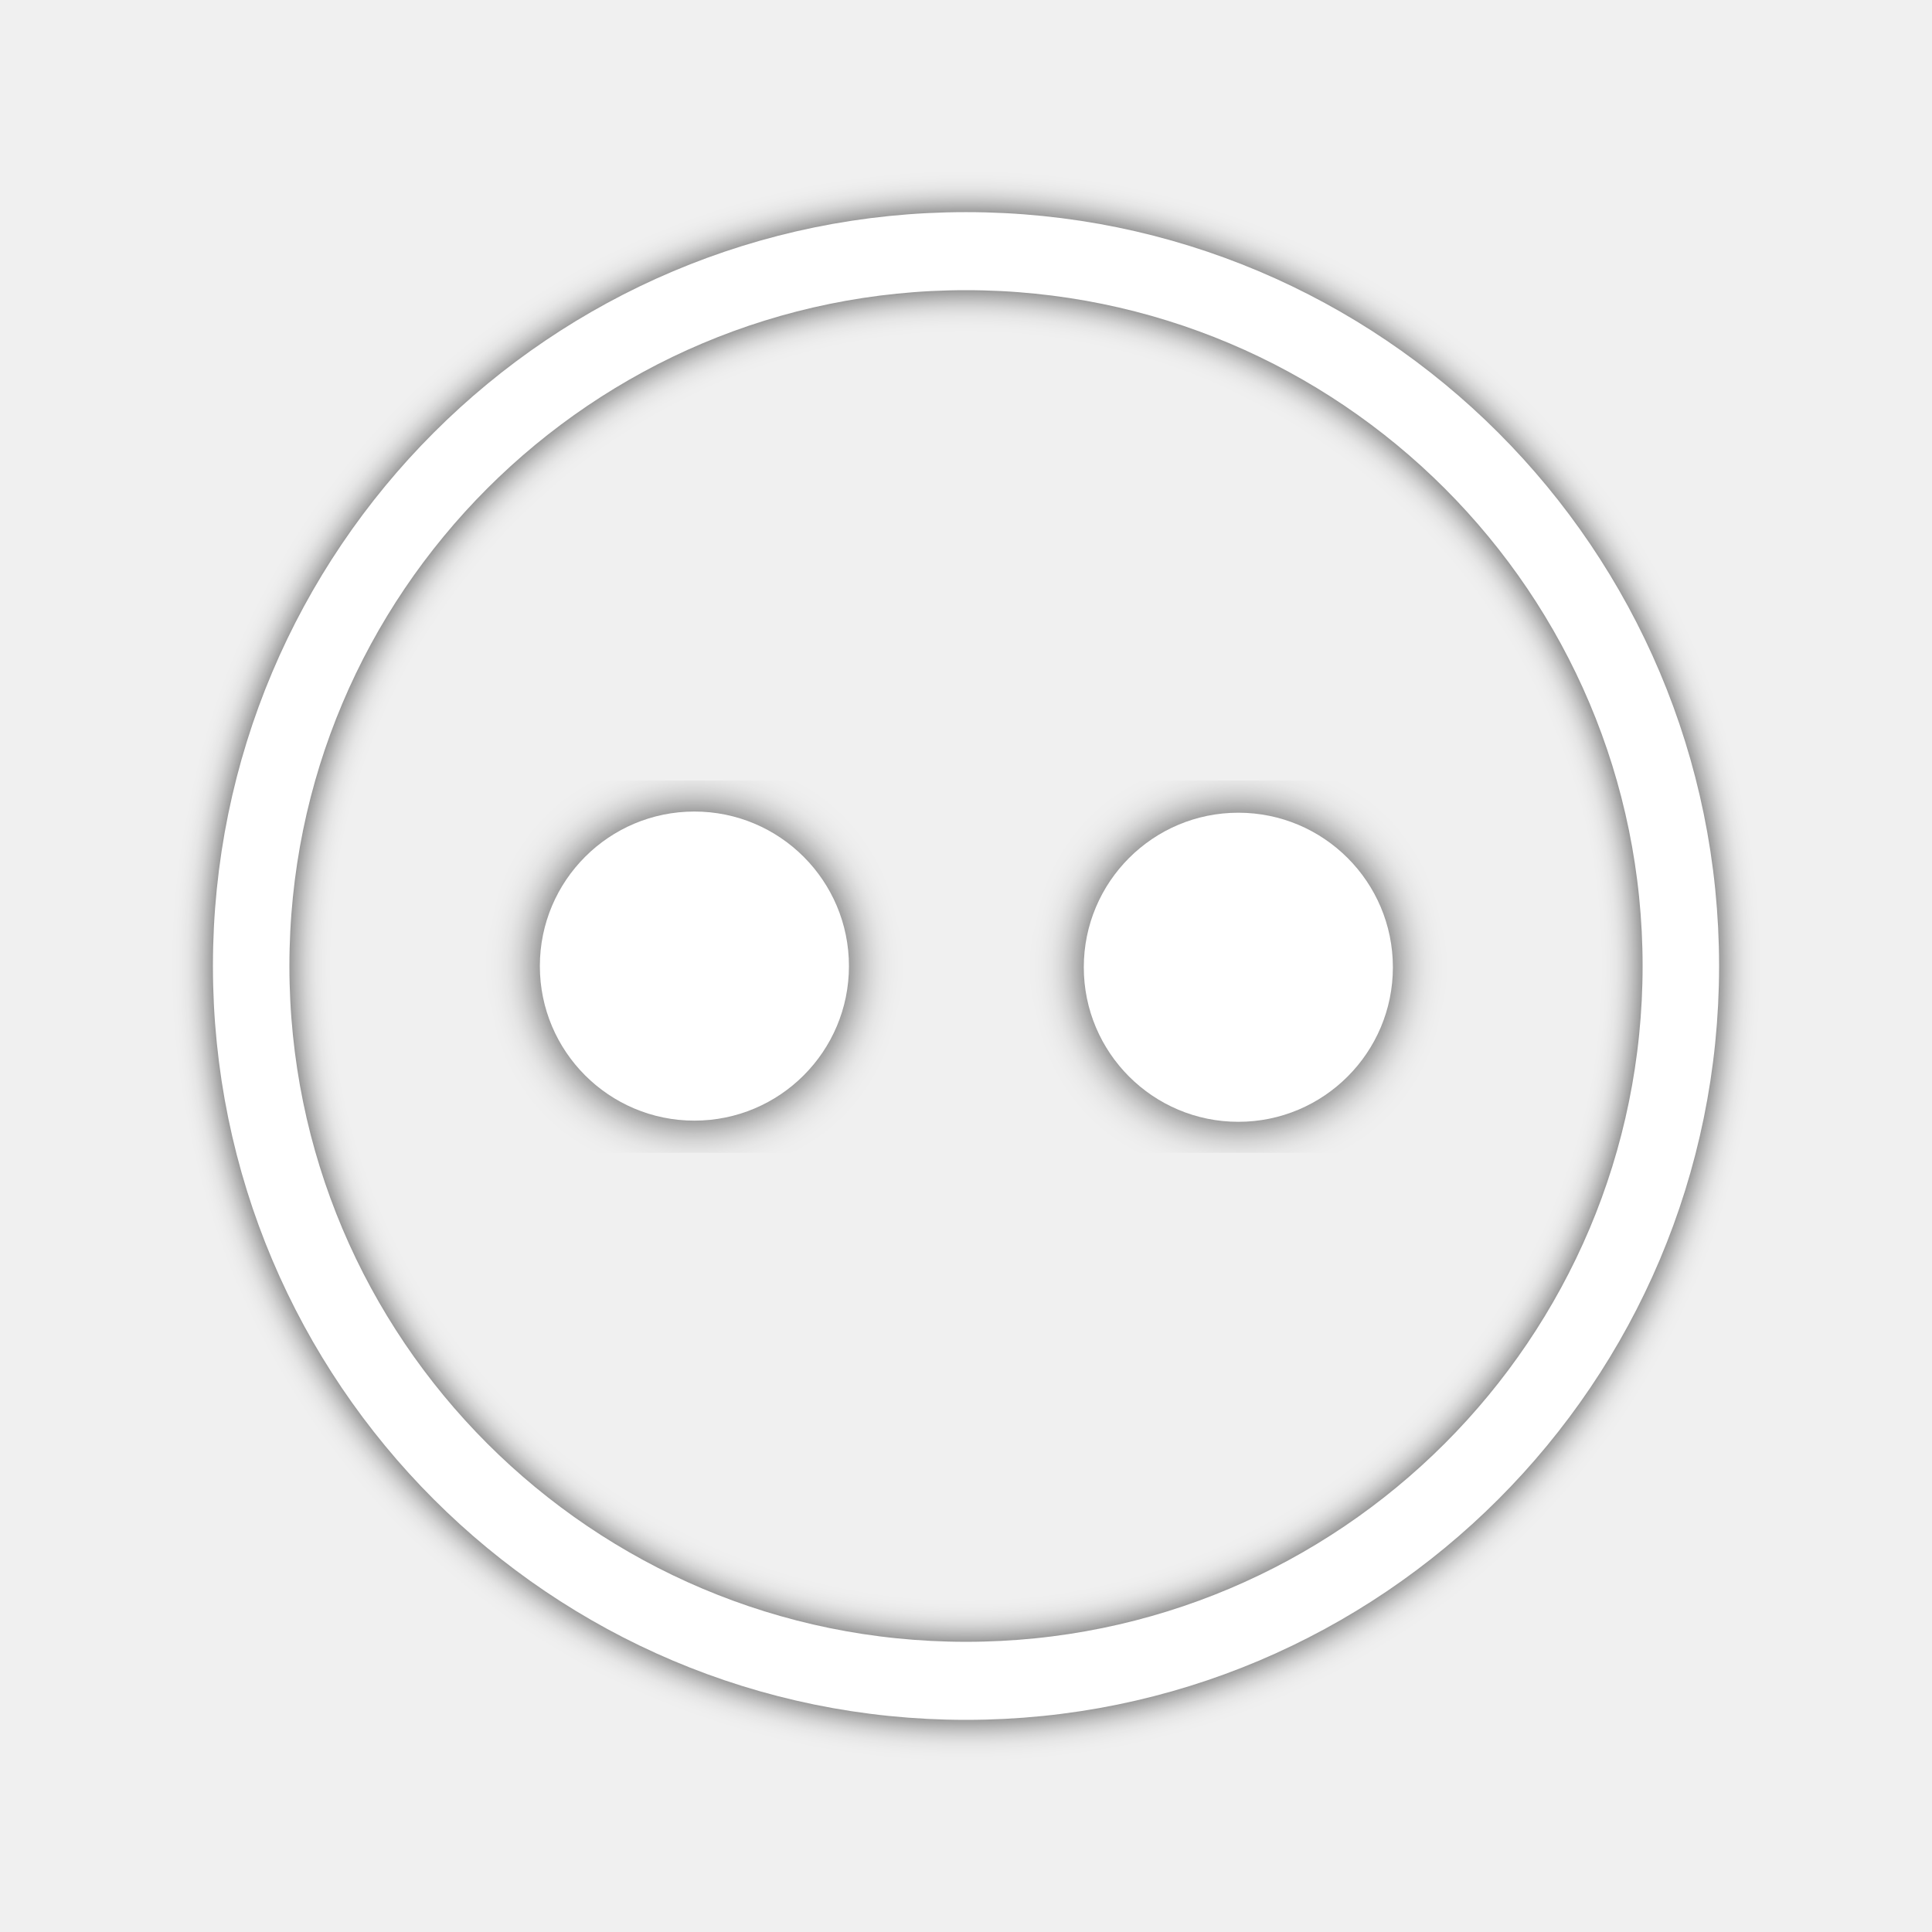
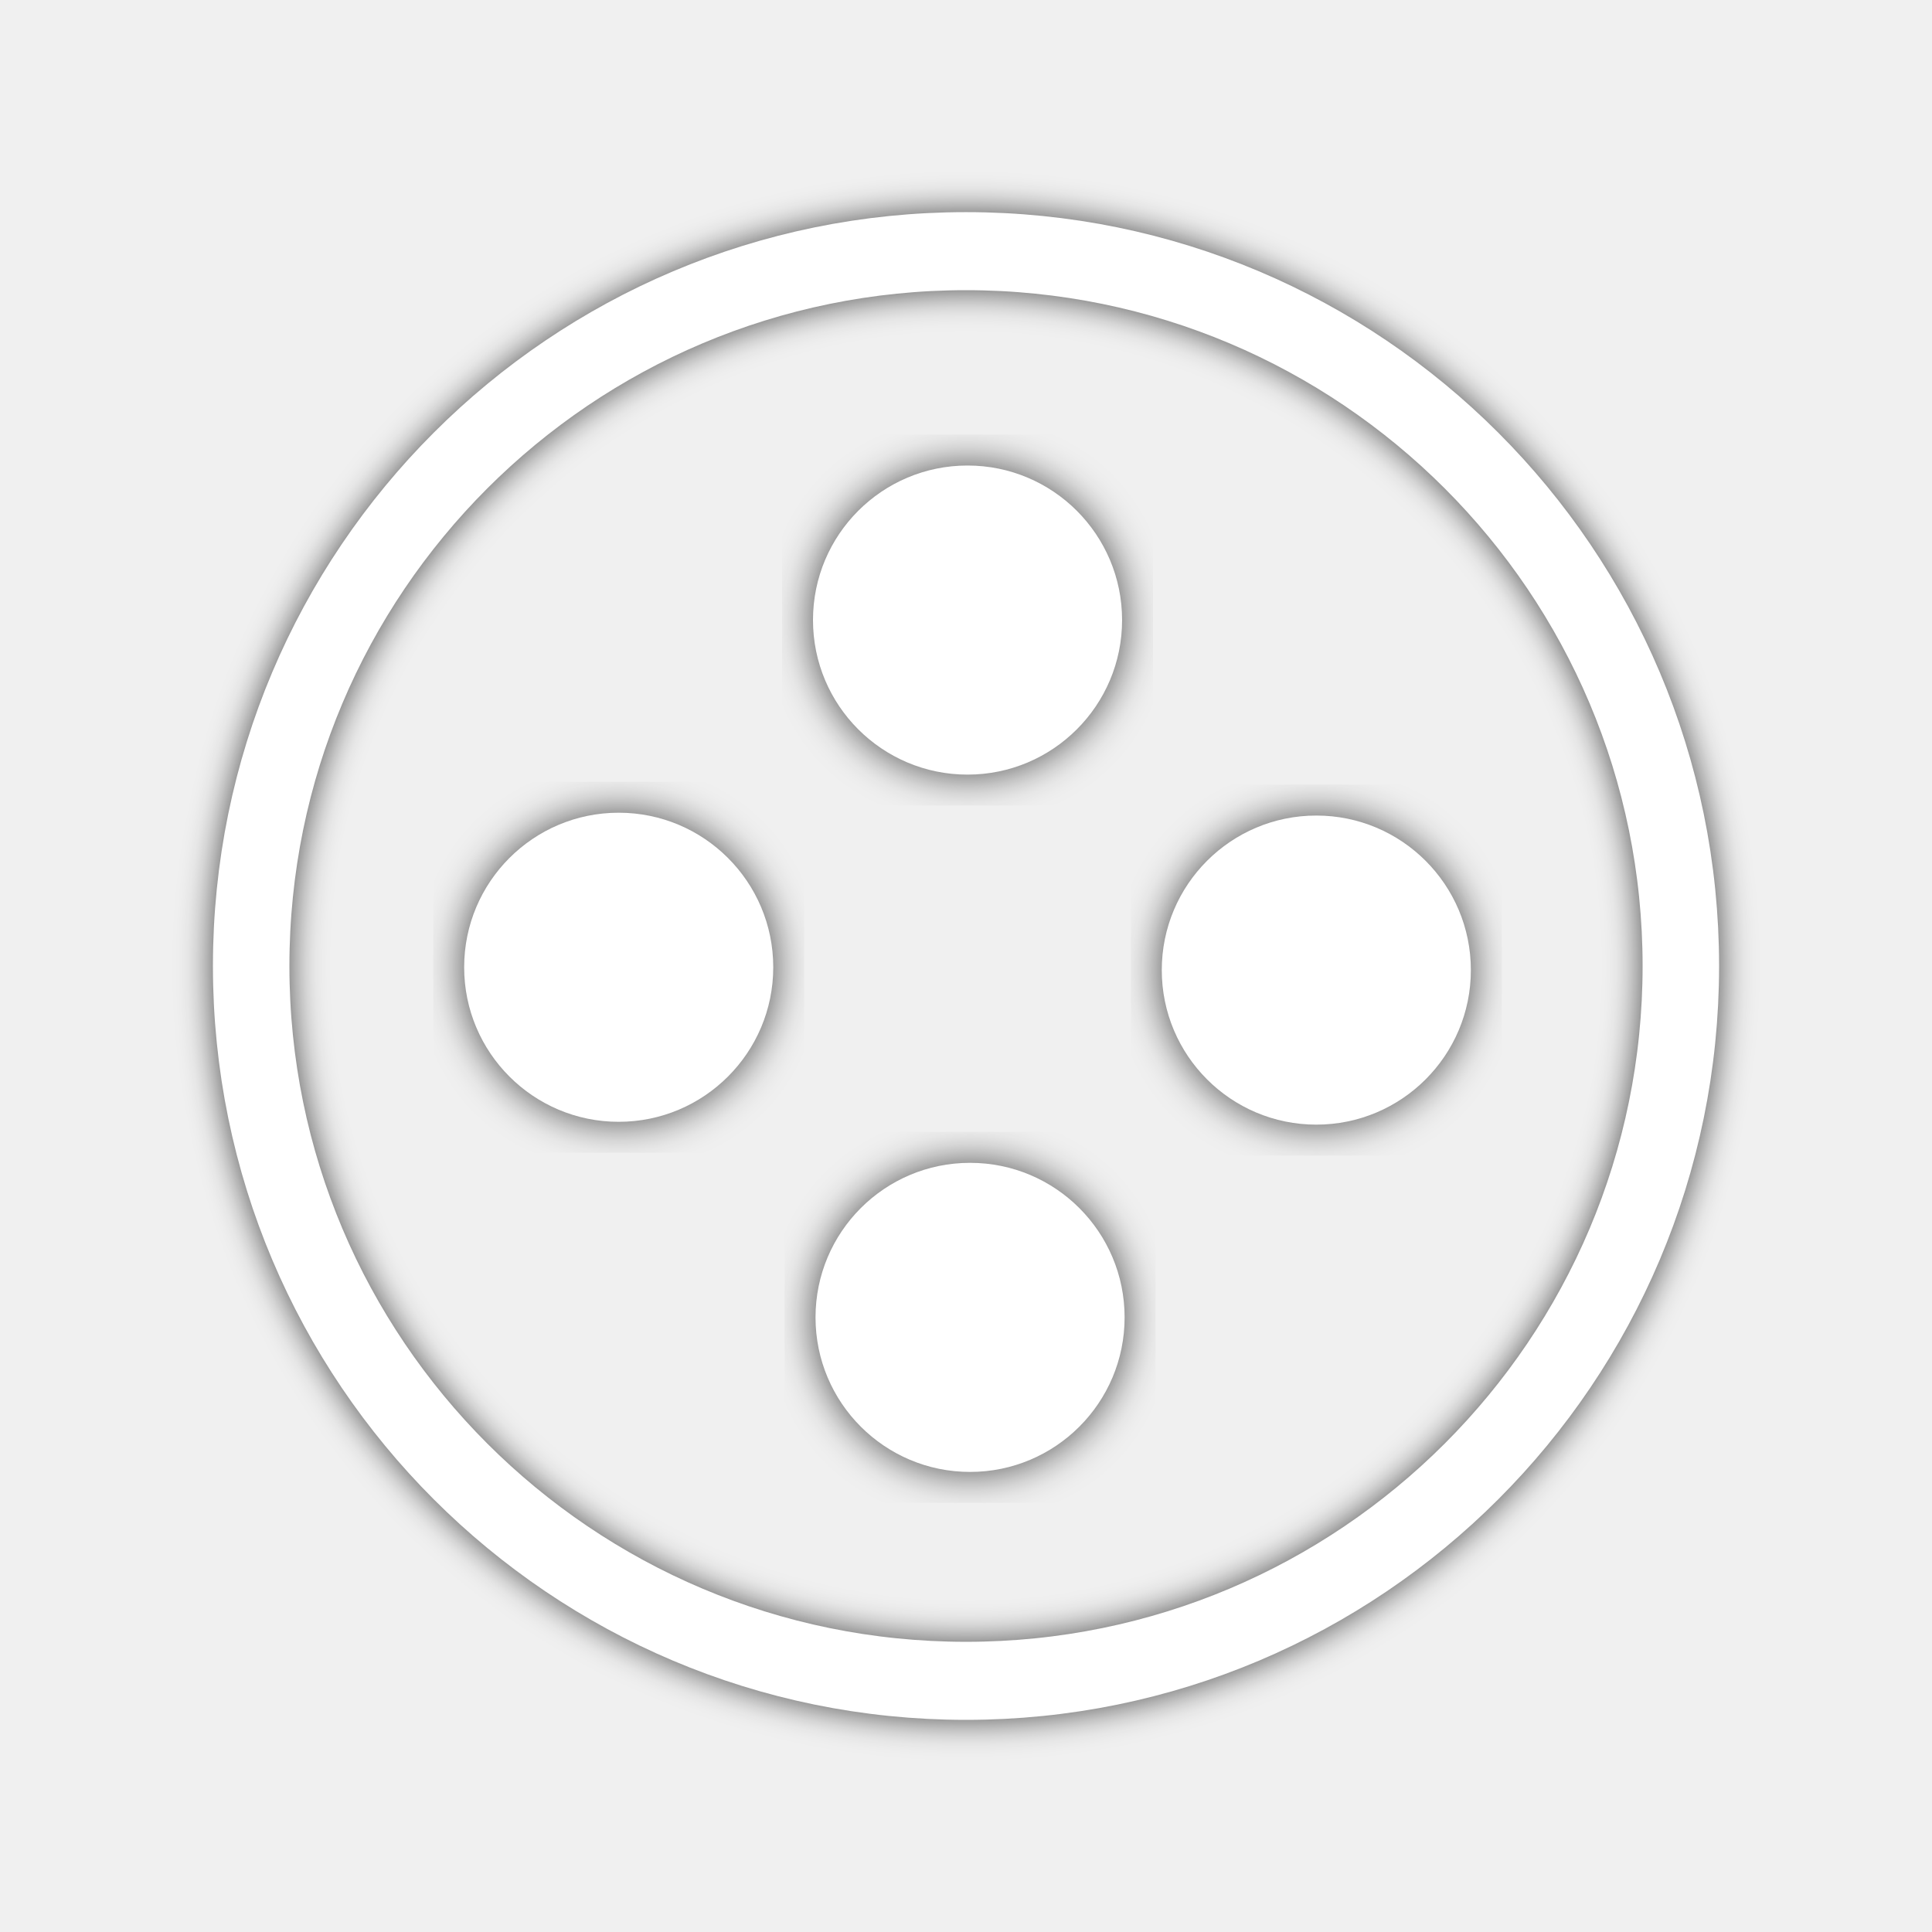
<svg xmlns="http://www.w3.org/2000/svg" width="50" height="50" id="svg8287" version="1.1">
  <defs id="defs8289">
    <filter id="filter9244" style="color-interpolation-filters:sRGB;">
      <feFlood id="feFlood9246" flood-opacity="0.7" flood-color="rgb(0,0,0)" result="flood" />
      <feComposite id="feComposite9248" in2="SourceGraphic" in="flood" operator="in" result="composite1" />
      <feGaussianBlur id="feGaussianBlur9250" in="composite" stdDeviation="0.8" result="blur" />
      <feOffset id="feOffset9252" dx="0" dy="-2.41474e-15" result="offset" />
      <feComposite id="feComposite9254" in2="offset" in="SourceGraphic" operator="over" result="composite2" />
    </filter>
    <filter id="filter9328" style="color-interpolation-filters:sRGB;">
      <feFlood id="feFlood9330" flood-opacity="0.7" flood-color="rgb(0,0,0)" result="flood" />
      <feComposite id="feComposite9332" in2="SourceGraphic" in="flood" operator="in" result="composite1" />
      <feGaussianBlur id="feGaussianBlur9334" in="composite" stdDeviation="1.8" result="blur" />
      <feOffset id="feOffset9336" dx="0" dy="-2.41474e-15" result="offset" />
      <feComposite id="feComposite9338" in2="offset" in="SourceGraphic" operator="over" result="composite2" />
    </filter>
    <filter id="filter9388" style="color-interpolation-filters:sRGB;">
      <feFlood id="feFlood9390" flood-opacity="0.7" flood-color="rgb(0,0,0)" result="flood" />
      <feComposite id="feComposite9392" in2="SourceGraphic" in="flood" operator="in" result="composite1" />
      <feGaussianBlur id="feGaussianBlur9394" in="composite" stdDeviation="0.4" result="blur" />
      <feOffset id="feOffset9396" dx="0" dy="-2.41474e-15" result="offset" />
      <feComposite id="feComposite9398" in2="offset" in="SourceGraphic" operator="over" result="composite2" />
    </filter>
    <filter id="filter9537" style="color-interpolation-filters:sRGB;">
      <feFlood id="feFlood9539" flood-opacity="0.7" flood-color="rgb(0,0,0)" result="flood" />
      <feComposite id="feComposite9541" in2="SourceGraphic" in="flood" operator="in" result="composite1" />
      <feGaussianBlur id="feGaussianBlur9543" in="composite" stdDeviation="2.4" result="blur" />
      <feOffset id="feOffset9545" dx="0" dy="-2.41474e-15" result="offset" />
      <feComposite id="feComposite9547" in2="offset" in="SourceGraphic" operator="over" result="composite2" />
    </filter>
    <filter id="filter9621" style="color-interpolation-filters:sRGB;">
      <feFlood id="feFlood9623" flood-opacity="0.7" flood-color="rgb(0,0,0)" result="flood" />
      <feComposite id="feComposite9625" in2="SourceGraphic" in="flood" operator="in" result="composite1" />
      <feGaussianBlur id="feGaussianBlur9627" in="composite" stdDeviation="0.5" result="blur" />
      <feOffset id="feOffset9629" dx="0" dy="-2.41474e-15" result="offset" />
      <feComposite id="feComposite9631" in2="offset" in="SourceGraphic" operator="over" result="composite2" />
    </filter>
    <filter color-interpolation-filters="sRGB" id="filter9268-1">
      <feFlood id="feFlood9270-5" flood-opacity="0.7" flood-color="rgb(0,0,0)" result="flood" />
      <feComposite id="feComposite9272-4" in2="SourceGraphic" in="flood" operator="in" result="composite1" />
      <feGaussianBlur id="feGaussianBlur9274-2" stdDeviation="1.4" result="blur" />
      <feOffset id="feOffset9276-8" dx="0" dy="-2.41474e-15" result="offset" />
      <feComposite id="feComposite9278-7" in2="offset" in="SourceGraphic" operator="over" result="composite2" />
    </filter>
    <filter id="filter9837" style="color-interpolation-filters:sRGB;">
      <feFlood id="feFlood9839" flood-opacity="0.7" flood-color="rgb(0,0,0)" result="flood" />
      <feComposite id="feComposite9841" in2="SourceGraphic" in="flood" operator="in" result="composite1" />
      <feGaussianBlur id="feGaussianBlur9843" in="composite" stdDeviation="1.3" result="blur" />
      <feOffset id="feOffset9845" dx="0" dy="-2.41474e-15" result="offset" />
      <feComposite id="feComposite9847" in2="offset" in="SourceGraphic" operator="over" result="composite2" />
    </filter>
    <filter id="filter9897" style="color-interpolation-filters:sRGB;">
      <feFlood id="feFlood9899" flood-opacity="0.7" flood-color="rgb(0,0,0)" result="flood" />
      <feComposite id="feComposite9901" in2="SourceGraphic" in="flood" operator="in" result="composite1" />
      <feGaussianBlur id="feGaussianBlur9903" in="composite" stdDeviation="0.5" result="blur" />
      <feOffset id="feOffset9905" dx="0" dy="-2.41474e-15" result="offset" />
      <feComposite id="feComposite9907" in2="offset" in="SourceGraphic" operator="over" result="composite2" />
    </filter>
    <filter id="filter3965" style="color-interpolation-filters:sRGB;">
      <feFlood id="feFlood3967" flood-opacity="0.7" flood-color="rgb(0,0,0)" result="flood" />
      <feComposite id="feComposite3969" in2="SourceGraphic" in="flood" operator="in" result="composite1" />
      <feGaussianBlur id="feGaussianBlur3971" in="composite" stdDeviation="0.6" result="blur" />
      <feOffset id="feOffset3973" dx="0" dy="-2.41474e-15" result="offset" />
      <feComposite id="feComposite3975" in2="offset" in="SourceGraphic" operator="over" result="composite2" />
    </filter>
    <filter color-interpolation-filters="sRGB" id="filter3965-8">
      <feFlood id="feFlood3967-7" flood-opacity="0.7" flood-color="rgb(0,0,0)" result="flood" />
      <feComposite id="feComposite3969-5" in2="SourceGraphic" in="flood" operator="in" result="composite1" />
      <feGaussianBlur id="feGaussianBlur3971-4" stdDeviation="0.6" result="blur" />
      <feOffset id="feOffset3973-8" dx="0" dy="-2.41474e-15" result="offset" />
      <feComposite id="feComposite3975-6" in2="offset" in="SourceGraphic" operator="over" result="composite2" />
    </filter>
    <filter color-interpolation-filters="sRGB" id="filter8456">
      <feFlood id="feFlood8458" flood-opacity="0.7" flood-color="rgb(0,0,0)" result="flood" />
      <feComposite id="feComposite8460" in2="SourceGraphic" in="flood" operator="in" result="composite1" />
      <feGaussianBlur id="feGaussianBlur8462" stdDeviation="1.2" result="blur" />
      <feOffset id="feOffset8464" dx="0" dy="-2.41474e-15" result="offset" />
      <feComposite id="feComposite8466" in2="offset" in="SourceGraphic" operator="over" result="composite2" />
    </filter>
    <filter color-interpolation-filters="sRGB" id="filter8504">
      <feFlood id="feFlood8506" flood-opacity="0.7" flood-color="rgb(0,0,0)" result="flood" />
      <feComposite id="feComposite8508" in2="SourceGraphic" in="flood" operator="in" result="composite1" />
      <feGaussianBlur id="feGaussianBlur8510" stdDeviation="1.2" result="blur" />
      <feOffset id="feOffset8512" dx="0" dy="-2.41474e-15" result="offset" />
      <feComposite id="feComposite8514" in2="offset" in="SourceGraphic" operator="over" result="composite2" />
    </filter>
    <filter id="filter3867" style="color-interpolation-filters:sRGB;">
      <feFlood id="feFlood3869" flood-opacity="0.7" flood-color="rgb(0,0,0)" result="flood" />
      <feComposite id="feComposite3871" in2="SourceGraphic" in="flood" operator="in" result="composite1" />
      <feGaussianBlur id="feGaussianBlur3873" in="composite" stdDeviation="0.8" result="blur" />
      <feOffset id="feOffset3875" dx="0" dy="-2.41474e-15" result="offset" />
      <feComposite id="feComposite3877" in2="offset" in="SourceGraphic" operator="over" result="composite2" />
    </filter>
    <filter id="filter4334" style="color-interpolation-filters:sRGB;">
      <feFlood id="feFlood4336" flood-opacity="0.7" flood-color="rgb(0,0,0)" result="flood" />
      <feComposite id="feComposite4338" in2="SourceGraphic" in="flood" operator="in" result="composite1" />
      <feGaussianBlur id="feGaussianBlur4340" in="composite" stdDeviation="0.8" result="blur" />
      <feOffset id="feOffset4342" dx="0" dy="-2.41474e-15" result="offset" />
      <feComposite id="feComposite4344" in2="offset" in="SourceGraphic" operator="over" result="composite2" />
    </filter>
    <filter id="filter4346" style="color-interpolation-filters:sRGB;">
      <feFlood id="feFlood4348" flood-opacity="0.7" flood-color="rgb(0,0,0)" result="flood" />
      <feComposite id="feComposite4350" in2="SourceGraphic" in="flood" operator="in" result="composite1" />
      <feGaussianBlur id="feGaussianBlur4352" in="composite" stdDeviation="0.8" result="blur" />
      <feOffset id="feOffset4354" dx="0" dy="-2.41474e-15" result="offset" />
      <feComposite id="feComposite4356" in2="offset" in="SourceGraphic" operator="over" result="composite2" />
    </filter>
    <filter id="filter4358" style="color-interpolation-filters:sRGB;">
      <feFlood id="feFlood4360" flood-opacity="0.7" flood-color="rgb(0,0,0)" result="flood" />
      <feComposite id="feComposite4362" in2="SourceGraphic" in="flood" operator="in" result="composite1" />
      <feGaussianBlur id="feGaussianBlur4364" in="composite" stdDeviation="0.8" result="blur" />
      <feOffset id="feOffset4366" dx="0" dy="-2.41474e-15" result="offset" />
      <feComposite id="feComposite4368" in2="offset" in="SourceGraphic" operator="over" result="composite2" />
    </filter>
    <filter id="filter4370" style="color-interpolation-filters:sRGB;">
      <feFlood id="feFlood4372" flood-opacity="0.7" flood-color="rgb(0,0,0)" result="flood" />
      <feComposite id="feComposite4374" in2="SourceGraphic" in="flood" operator="in" result="composite1" />
      <feGaussianBlur id="feGaussianBlur4376" in="composite" stdDeviation="0.8" result="blur" />
      <feOffset id="feOffset4378" dx="0" dy="-2.41474e-15" result="offset" />
      <feComposite id="feComposite4380" in2="offset" in="SourceGraphic" operator="over" result="composite2" />
    </filter>
    <filter id="filter4382" style="color-interpolation-filters:sRGB;">
      <feFlood id="feFlood4384" flood-opacity="0.7" flood-color="rgb(0,0,0)" result="flood" />
      <feComposite id="feComposite4386" in2="SourceGraphic" in="flood" operator="in" result="composite1" />
      <feGaussianBlur id="feGaussianBlur4388" in="composite" stdDeviation="0.8" result="blur" />
      <feOffset id="feOffset4390" dx="0" dy="-2.41474e-15" result="offset" />
      <feComposite id="feComposite4392" in2="offset" in="SourceGraphic" operator="over" result="composite2" />
    </filter>
    <filter id="filter4394" style="color-interpolation-filters:sRGB;">
      <feFlood id="feFlood4396" flood-opacity="0.7" flood-color="rgb(0,0,0)" result="flood" />
      <feComposite id="feComposite4398" in2="SourceGraphic" in="flood" operator="in" result="composite1" />
      <feGaussianBlur id="feGaussianBlur4400" in="composite" stdDeviation="0.8" result="blur" />
      <feOffset id="feOffset4402" dx="0" dy="-2.41474e-15" result="offset" />
      <feComposite id="feComposite4404" in2="offset" in="SourceGraphic" operator="over" result="composite2" />
    </filter>
    <filter id="filter4406" style="color-interpolation-filters:sRGB;">
      <feFlood id="feFlood4408" flood-opacity="0.7" flood-color="rgb(0,0,0)" result="flood" />
      <feComposite id="feComposite4410" in2="SourceGraphic" in="flood" operator="in" result="composite1" />
      <feGaussianBlur id="feGaussianBlur4412" in="composite" stdDeviation="0.8" result="blur" />
      <feOffset id="feOffset4414" dx="0" dy="-2.41474e-15" result="offset" />
      <feComposite id="feComposite4416" in2="offset" in="SourceGraphic" operator="over" result="composite2" />
    </filter>
    <filter id="filter4418" style="color-interpolation-filters:sRGB;">
      <feFlood id="feFlood4420" flood-opacity="0.7" flood-color="rgb(0,0,0)" result="flood" />
      <feComposite id="feComposite4422" in2="SourceGraphic" in="flood" operator="in" result="composite1" />
      <feGaussianBlur id="feGaussianBlur4424" in="composite" stdDeviation="0.8" result="blur" />
      <feOffset id="feOffset4426" dx="0" dy="-2.41474e-15" result="offset" />
      <feComposite id="feComposite4428" in2="offset" in="SourceGraphic" operator="over" result="composite2" />
    </filter>
    <filter id="filter4430" style="color-interpolation-filters:sRGB;">
      <feFlood id="feFlood4432" flood-opacity="0.7" flood-color="rgb(0,0,0)" result="flood" />
      <feComposite id="feComposite4434" in2="SourceGraphic" in="flood" operator="in" result="composite1" />
      <feGaussianBlur id="feGaussianBlur4436" in="composite" stdDeviation="0.8" result="blur" />
      <feOffset id="feOffset4438" dx="0" dy="-2.41474e-15" result="offset" />
      <feComposite id="feComposite4440" in2="offset" in="SourceGraphic" operator="over" result="composite2" />
    </filter>
    <filter id="filter4442" style="color-interpolation-filters:sRGB;">
      <feFlood id="feFlood4444" flood-opacity="0.7" flood-color="rgb(0,0,0)" result="flood" />
      <feComposite id="feComposite4446" in2="SourceGraphic" in="flood" operator="in" result="composite1" />
      <feGaussianBlur id="feGaussianBlur4448" in="composite" stdDeviation="0.8" result="blur" />
      <feOffset id="feOffset4450" dx="0" dy="-2.41474e-15" result="offset" />
      <feComposite id="feComposite4452" in2="offset" in="SourceGraphic" operator="over" result="composite2" />
    </filter>
    <filter id="filter4454" style="color-interpolation-filters:sRGB;">
      <feFlood id="feFlood4456" flood-opacity="0.7" flood-color="rgb(0,0,0)" result="flood" />
      <feComposite id="feComposite4458" in2="SourceGraphic" in="flood" operator="in" result="composite1" />
      <feGaussianBlur id="feGaussianBlur4460" in="composite" stdDeviation="0.8" result="blur" />
      <feOffset id="feOffset4462" dx="0" dy="-2.41474e-15" result="offset" />
      <feComposite id="feComposite4464" in2="offset" in="SourceGraphic" operator="over" result="composite2" />
    </filter>
    <filter id="filter4466" style="color-interpolation-filters:sRGB;">
      <feFlood id="feFlood4468" flood-opacity="0.7" flood-color="rgb(0,0,0)" result="flood" />
      <feComposite id="feComposite4470" in2="SourceGraphic" in="flood" operator="in" result="composite1" />
      <feGaussianBlur id="feGaussianBlur4472" in="composite" stdDeviation="0.8" result="blur" />
      <feOffset id="feOffset4474" dx="0" dy="-2.41474e-15" result="offset" />
      <feComposite id="feComposite4476" in2="offset" in="SourceGraphic" operator="over" result="composite2" />
    </filter>
    <filter id="filter4506" style="color-interpolation-filters:sRGB;">
      <feFlood id="feFlood4508" flood-opacity="0.7" flood-color="rgb(0,0,0)" result="flood" />
      <feComposite id="feComposite4510" in2="SourceGraphic" in="flood" operator="in" result="composite1" />
      <feGaussianBlur id="feGaussianBlur4512" in="composite" stdDeviation="0.8" result="blur" />
      <feOffset id="feOffset4514" dx="0" dy="-2.41474e-15" result="offset" />
      <feComposite id="feComposite4516" in2="offset" in="SourceGraphic" operator="over" result="composite2" />
    </filter>
    <filter color-interpolation-filters="sRGB" id="filter3965-8-7">
      <feFlood id="feFlood3967-7-4" flood-opacity="0.7" flood-color="rgb(0,0,0)" result="flood" />
      <feComposite id="feComposite3969-5-0" in2="SourceGraphic" in="flood" operator="in" result="composite1" />
      <feGaussianBlur id="feGaussianBlur3971-4-0" stdDeviation="0.6" result="blur" />
      <feOffset id="feOffset3973-8-6" dx="0" dy="-2.41474e-15" result="offset" />
      <feComposite id="feComposite3975-6-8" in2="offset" in="SourceGraphic" operator="over" result="composite2" />
    </filter>
    <filter color-interpolation-filters="sRGB" id="filter3965-8-4">
      <feFlood id="feFlood3967-7-5" flood-opacity="0.7" flood-color="rgb(0,0,0)" result="flood" />
      <feComposite id="feComposite3969-5-7" in2="SourceGraphic" in="flood" operator="in" result="composite1" />
      <feGaussianBlur id="feGaussianBlur3971-4-1" stdDeviation="0.6" result="blur" />
      <feOffset id="feOffset3973-8-9" dx="0" dy="-2.41474e-15" result="offset" />
      <feComposite id="feComposite3975-6-4" in2="offset" in="SourceGraphic" operator="over" result="composite2" />
    </filter>
    <filter color-interpolation-filters="sRGB" id="filter3965-8-78">
      <feFlood id="feFlood3967-7-0" flood-opacity="0.7" flood-color="rgb(0,0,0)" result="flood" />
      <feComposite id="feComposite3969-5-9" in2="SourceGraphic" in="flood" operator="in" result="composite1" />
      <feGaussianBlur id="feGaussianBlur3971-4-9" stdDeviation="0.6" result="blur" />
      <feOffset id="feOffset3973-8-5" dx="0" dy="-2.41474e-15" result="offset" />
      <feComposite id="feComposite3975-6-0" in2="offset" in="SourceGraphic" operator="over" result="composite2" />
+     </filter>
+     <filter color-interpolation-filters="sRGB" id="filter3965-8-78-6">
+       <feFlood id="feFlood3967-7-0-6" flood-opacity="0.7" flood-color="rgb(0,0,0)" result="flood" />
+       <feComposite id="feComposite3969-5-9-7" in2="SourceGraphic" in="flood" operator="in" result="composite1" />
+       <feGaussianBlur id="feGaussianBlur3971-4-9-3" stdDeviation="0.6" result="blur" />
+       <feOffset id="feOffset3973-8-5-2" dx="0" dy="-2.41474e-15" result="offset" />
+       <feComposite id="feComposite3975-6-0-8" in2="offset" in="SourceGraphic" operator="over" result="composite2" />
+     </filter>
+     <filter color-interpolation-filters="sRGB" id="filter3228">
+       <feFlood id="feFlood3230" flood-opacity="0.7" flood-color="rgb(0,0,0)" result="flood" />
+       <feComposite id="feComposite3232" in2="SourceGraphic" in="flood" operator="in" result="composite1" />
+       <feGaussianBlur id="feGaussianBlur3234" stdDeviation="0.6" result="blur" />
+       <feOffset id="feOffset3236" dx="0" dy="-2.41474e-15" result="offset" />
+       <feComposite id="feComposite3238" in2="offset" in="SourceGraphic" operator="over" result="composite2" />
    </filter>
  </defs>
  <g id="layer1" transform="translate(0,-1002.362)">
    <g transform="matrix(0.3420702,0,0,0.3420702,44.08229,1011.385)" id="g3918-1-7-4-7" style="stroke:#ffffff;stroke-width:5.847;stroke-miterlimit:4;stroke-opacity:1;stroke-dasharray:none;filter:url(#filter9837)">
      <path transform="matrix(0.3785772,0,0,0.3863033,-99.05048,-20.98136)" d="m 257.143,175.219 c 0,77.32 -63.959,140 -142.857,140 -78.898,0 -142.857,-62.68 -142.857,-140 0,-77.32 63.959,-140 142.857,-140 78.898,0 142.857,62.68 142.857,140 z" id="path4099-7-3-2-3" style="fill:none;stroke:#ffffff;stroke-width:15.289;stroke-miterlimit:4;stroke-opacity:1;stroke-dasharray:none" />
    </g>
    <path style="fill:#ffffff;fill-opacity:1;stroke:none;filter:url(#filter9537)" id="path4949" d="m -410,562.362 c 0,27.614 -22.386,50 -50,50 -27.614,0 -50,-22.386 -50,-50 0,-27.614 22.386,-50 50,-50 27.614,0 50,22.386 50,50 z" transform="matrix(0.24,0,0,0.24,235.4,892.4008)" />
    <path style="fill:#ffffff;fill-opacity:1;stroke:none;filter:url(#filter9621)" d="m 109.707,1010.125 15.236,15.236 15.288,-15.288 2.071,2.071 -15.288,15.288 15.219,15.219 -2.02,2.02 -15.219,-15.219 -15.219,15.219 -2.071,-2.071 15.219,-15.219 -15.236,-15.236 2.02,-2.02" id="path3803-0" />
    <path style="fill:#ffffff;fill-opacity:1;stroke:none;filter:url(#filter9244)" d="m -106.8,1023.362 9,0 0,-9 8,0 0,9 9,0 0,8 -9,0 0,9 -8,0 0,-9 -9,0 0,-8" id="path3803" />
    <path style="fill:#ffffff;fill-opacity:1;stroke:#ffffff;stroke-width:0;stroke-miterlimit:4;stroke-opacity:1;stroke-dasharray:none;filter:url(#filter9897)" d="m 218.55,1019.362 1.95,2.462 -3.9,0 -0.9,3.692 -2.4,0 0.9,-3.692 -2.4,0 -1.8,7.385 2.4,0 0.6,0 1.8,0 -0.6,2.462 4.2,0 -3.15,3.692 3.525,0 2.925,-3.692 6.6,0 2.925,3.692 3.525,0 -3.15,-3.692 4.2,0 -0.6,-2.462 1.8,0 0.6,0 2.4,0 -1.8,-7.385 -2.4,0 0.9,3.692 -2.4,0 -0.9,-3.692 -3.9,0 1.95,-2.462 -2.55,0 -2.1,2.462 -3.6,0 -2.1,-2.462 z m 0.3,4.923 2.4,0 0,2.462 -2.4,0 z m 9.906,0 2.4,0 0,2.462 -2.4,-1e-4 z" id="path4317-5-6" />
    <g id="g9400" transform="translate(0,-100.0004)">
      <path transform="matrix(0.2,0,0,0.1998637,-75,885.9937)" d="m 500,662.362 c 27.614,0 50,22.386 50,50 0,27.614 -22.386,50 -50,50 -27.614,0 -50,-22.386 -50,-50 0,0 0,0 0,0" id="path4625" style="fill:none;stroke:#ffffff;stroke-width:20.007;stroke-miterlimit:4;stroke-opacity:1;stroke-dasharray:none;filter:url(#filter9328)" />
      <path id="path4640" d="m 25.056,1018.602 0.032,7.271 -7.18,-7.026 7.148,-6.961 z" style="fill:#ffffff;fill-opacity:1;stroke:none;filter:url(#filter9388)" />
      <rect y="1016.366" x="24.439" height="4.007" width="1.456" id="rect4654" style="fill:#ffffff;fill-opacity:1;stroke:none" />
    </g>
    <g transform="matrix(0.3328251,0,0,0.3328251,-15.43351,1011.817)" id="g3918-1-7-4-7-7" style="stroke:#ffffff;stroke-width:6.009;stroke-miterlimit:4;stroke-opacity:1;stroke-dasharray:none;filter:url(#filter9268-1)">
      <path transform="matrix(0.3785772,0,0,0.3863033,-99.05048,-20.98136)" d="m 257.143,175.219 c 0,77.32 -63.959,140 -142.857,140 -78.898,0 -142.857,-62.68 -142.857,-140 0,-77.32 63.959,-140 142.857,-140 78.898,0 142.857,62.68 142.857,140 z" id="path4099-7-3-2-3-7" style="fill:none;stroke:#ffffff;stroke-width:15.713;stroke-miterlimit:4;stroke-opacity:1;stroke-dasharray:none" />
    </g>
    <g id="g3945" style="filter:url(#filter3965)" transform="translate(59.021,122.6)">
      <path transform="matrix(0.7777778,0,0,0.7777778,-9.777777,1008.029)" d="m -35,34.5 c 0,2.485 -2.015,4.5 -4.5,4.5 -2.485,0 -4.5,-2.015 -4.5,-4.5 0,-2.485 2.015,-4.5 4.5,-4.5 2.485,0 4.5,2.015 4.5,4.5 z" id="path3087" style="fill:#ffffff;fill-opacity:1;stroke:#ffffff;stroke-width:0;stroke-miterlimit:4;stroke-opacity:1;stroke-dasharray:none" />
      <path transform="matrix(0.7777778,0,0,0.7777778,-1.777777,1003.029)" d="m -35,34.5 c 0,2.485 -2.015,4.5 -4.5,4.5 -2.485,0 -4.5,-2.015 -4.5,-4.5 0,-2.485 2.015,-4.5 4.5,-4.5 2.485,0 4.5,2.015 4.5,4.5 z" id="path3087-9" style="fill:#ffffff;fill-opacity:1;stroke:#ffffff;stroke-width:0;stroke-miterlimit:4;stroke-opacity:1;stroke-dasharray:none" />
      <path transform="matrix(0.7777778,0,0,0.7777778,7.222222,1000.029)" d="m -35,34.5 c 0,2.485 -2.015,4.5 -4.5,4.5 -2.485,0 -4.5,-2.015 -4.5,-4.5 0,-2.485 2.015,-4.5 4.5,-4.5 2.485,0 4.5,2.015 4.5,4.5 z" id="path3087-8" style="fill:#ffffff;fill-opacity:1;stroke:#ffffff;stroke-width:0;stroke-miterlimit:4;stroke-opacity:1;stroke-dasharray:none" />
      <path transform="matrix(0.5555556,0,0,0.5555556,-21.55555,1006.696)" d="m -35,34.5 c 0,2.485 -2.015,4.5 -4.5,4.5 -2.485,0 -4.5,-2.015 -4.5,-4.5 0,-2.485 2.015,-4.5 4.5,-4.5 2.485,0 4.5,2.015 4.5,4.5 z" id="path3087-5" style="fill:#ffffff;fill-opacity:1;stroke:#ffffff;stroke-width:0;stroke-miterlimit:4;stroke-opacity:1;stroke-dasharray:none" />
      <path transform="matrix(0.5555556,0,0,0.5555556,-14.55556,1001.696)" d="m -35,34.5 c 0,2.485 -2.015,4.5 -4.5,4.5 -2.485,0 -4.5,-2.015 -4.5,-4.5 0,-2.485 2.015,-4.5 4.5,-4.5 2.485,0 4.5,2.015 4.5,4.5 z" id="path3087-5-3" style="fill:#ffffff;fill-opacity:1;stroke:#ffffff;stroke-width:0;stroke-miterlimit:4;stroke-opacity:1;stroke-dasharray:none" />
      <path transform="matrix(0.5555556,0,0,0.5555556,-6.555555,999.6954)" d="m -35,34.5 c 0,2.485 -2.015,4.5 -4.5,4.5 -2.485,0 -4.5,-2.015 -4.5,-4.5 0,-2.485 2.015,-4.5 4.5,-4.5 2.485,0 4.5,2.015 4.5,4.5 z" id="path3087-5-2" style="fill:#ffffff;fill-opacity:1;stroke:#ffffff;stroke-width:0;stroke-miterlimit:4;stroke-opacity:1;stroke-dasharray:none" />
    </g>
    <g id="g3945-7" style="filter:url(#filter3965-8)" transform="translate(57.03654,127.902)">
      <path transform="matrix(0.7777778,0,0,0.7777778,-9.777777,1008.029)" d="m -35,34.5 c 0,2.485 -2.015,4.5 -4.5,4.5 -2.485,0 -4.5,-2.015 -4.5,-4.5 0,-2.485 2.015,-4.5 4.5,-4.5 2.485,0 4.5,2.015 4.5,4.5 z" id="path3087-3" style="fill:#ffffff;fill-opacity:1;stroke:#ffffff;stroke-width:0;stroke-miterlimit:4;stroke-opacity:1;stroke-dasharray:none" />
      <path transform="matrix(0.7777778,0,0,0.7777778,-1.777777,1003.029)" d="m -35,34.5 c 0,2.485 -2.015,4.5 -4.5,4.5 -2.485,0 -4.5,-2.015 -4.5,-4.5 0,-2.485 2.015,-4.5 4.5,-4.5 2.485,0 4.5,2.015 4.5,4.5 z" id="path3087-9-2" style="fill:#ffffff;fill-opacity:1;stroke:#ffffff;stroke-width:0;stroke-miterlimit:4;stroke-opacity:1;stroke-dasharray:none" />
      <path transform="matrix(0.7777778,0,0,0.7777778,7.222222,1000.029)" d="m -35,34.5 c 0,2.485 -2.015,4.5 -4.5,4.5 -2.485,0 -4.5,-2.015 -4.5,-4.5 0,-2.485 2.015,-4.5 4.5,-4.5 2.485,0 4.5,2.015 4.5,4.5 z" id="path3087-8-3" style="fill:#ffffff;fill-opacity:1;stroke:#ffffff;stroke-width:0;stroke-miterlimit:4;stroke-opacity:1;stroke-dasharray:none" />
    </g>
    <path id="path4457" style="font-size:27px;font-style:normal;font-weight:normal;line-height:125%;letter-spacing:0px;word-spacing:0px;fill:#ffffff;fill-opacity:1;stroke:none;filter:url(#filter8504);font-family:Sans" d="m 8.725,1017.018 -6.61,17.916 13.243,0 -6.634,-17.916 m -2.75,-4.798 5.524,0 13.726,36 -5.066,0 -3.281,-9.235 -16.235,0 -3.281,9.235 -5.138,0 13.75,-36" transform="matrix(0.6366268,0,0,0.6366268,19.52842,437.1446)" />
    <path id="path4459" style="font-size:27px;font-style:normal;font-weight:normal;line-height:125%;letter-spacing:0px;word-spacing:0px;fill:#ffffff;fill-opacity:1;stroke:none;filter:url(#filter8456);font-family:Sans" d="m 18.996,1027.456 0,13.19 7.812,0 c 2.62,0 4.557,-0.538 5.811,-1.616 1.27,-1.093 1.905,-2.757 1.905,-4.991 -3e-5,-2.251 -0.635,-3.906 -1.905,-4.967 -1.254,-1.077 -3.191,-1.615 -5.811,-1.615 l -7.812,0 m 0,-14.805 0,10.851 7.21,0 c 2.379,0 4.147,-0.442 5.305,-1.326 1.173,-0.9 1.76,-2.267 1.76,-4.099 -3e-5,-1.816 -0.587,-3.175 -1.76,-4.075 -1.157,-0.9 -2.926,-1.35 -5.305,-1.35 l -7.21,0 m -4.871,-4.003 12.442,0 c 3.713,0 6.575,0.772 8.584,2.315 2.009,1.543 3.014,3.738 3.014,6.583 -4e-5,2.202 -0.514,3.954 -1.543,5.256 -1.029,1.302 -2.54,2.114 -4.533,2.436 2.395,0.514 4.252,1.591 5.57,3.231 1.334,1.624 2.001,3.657 2.001,6.101 -4e-5,3.215 -1.093,5.699 -3.279,7.451 -2.186,1.752 -5.297,2.628 -9.332,2.628 l -12.924,0 0,-36" transform="matrix(0.6404144,0,0,0.6404144,8.984456,423.3611)" />
    <path style="fill:none;stroke:#ffffff;stroke-width:4;stroke-linecap:butt;stroke-linejoin:miter;stroke-miterlimit:4;stroke-opacity:1;stroke-dasharray:none;filter:url(#filter3867)" d="m 15,1023.862 10,10 10,-10" id="path3085" transform="matrix(1,0,0,-1,7.4283544e-5,1755.724)" />
    <g id="g4518" transform="translate(0,-200)">
      <path id="path3088" d="m 8,1017.362 4,0 0,4 -4,0 z" style="fill:#ffffff;fill-opacity:1;stroke:none;filter:url(#filter4466)" />
      <g style="color:#000000;fill:none;stroke:#ffffff;stroke-width:2.862;stroke-linecap:butt;stroke-linejoin:miter;stroke-miterlimit:4;stroke-opacity:1;stroke-dasharray:none;stroke-dashoffset:0;marker:none;visibility:visible;display:inline;overflow:visible;filter:url(#filter4506);enable-background:accumulate" id="g3922-0-1-6-4-5" transform="matrix(0.8572922,0,0,0.569673,-23.32094,984.0452)">
        <path style="color:#000000;fill:none;stroke:#ffffff;stroke-width:2.862;stroke-linecap:butt;stroke-linejoin:miter;stroke-miterlimit:4;stroke-opacity:1;stroke-dasharray:none;stroke-dashoffset:0;marker:none;visibility:visible;display:inline;overflow:visible;enable-background:accumulate" d="m 31.869,56.717 c 0,-3.458 -0.048,-5.254 3.499,-5.254 l 41.993,0 c 3.773,0 3.5,1.474 3.5,5.278 l 0,38.644 c 0,3.762 0.174,5.229 -3.5,5.229 l -41.993,0 c -3.503,0 -3.499,-1.845 -3.499,-5.304 z" id="rect4891-9-83-5-7-0" />
      </g>
      <path id="path3088-9" d="m 15,1017.362 4,0 0,4 -4,0 z" style="fill:#ffffff;fill-opacity:1;stroke:none;filter:url(#filter4454)" />
      <path id="path3088-8" d="m 22,1017.362 4,0 0,4 -4,0 z" style="fill:#ffffff;fill-opacity:1;stroke:none;filter:url(#filter4442)" />
      <path id="path3088-6" d="m 29,1017.362 4,0 0,4 -4,0 z" style="fill:#ffffff;fill-opacity:1;stroke:none;filter:url(#filter4430)" />
      <path id="path3088-83" d="m 36,1017.362 6,0 0,4 -6,0 z" style="fill:#ffffff;fill-opacity:1;stroke:none;filter:url(#filter4418)" />
      <path id="path3088-82" d="m 8,1024.362 3,0 0,4 -3,0 z" style="fill:#ffffff;fill-opacity:1;stroke:none;filter:url(#filter4406)" />
      <path id="path3088-5" d="m 14,1024.362 4,0 0,4 -4,0 z" style="fill:#ffffff;fill-opacity:1;stroke:none;filter:url(#filter4394)" />
      <path id="path3088-0" d="m 21,1024.362 4,0 0,4 -4,0 z" style="fill:#ffffff;fill-opacity:1;stroke:none;filter:url(#filter4382)" />
      <path id="path3088-55" d="m 28,1024.362 4,0 0,4 -4,0 z" style="fill:#ffffff;fill-opacity:1;stroke:none;filter:url(#filter4370)" />
      <path id="path3088-03" d="m 35,1024.362 7,0 0,11 -7,0 z" style="fill:#ffffff;fill-opacity:1;stroke:none;filter:url(#filter4358)" />
      <path id="path3088-1" d="m 8,1031.362 4,0 0,4 -4,0 z" style="fill:#ffffff;fill-opacity:1;stroke:none;filter:url(#filter4346)" />
      <path id="path3088-86" d="m 15,1031.362 17,0 0,4 -17,0 z" style="fill:#ffffff;fill-opacity:1;stroke:none;filter:url(#filter4334)" />
    </g>
    <g id="g3275" transform="translate(0,222.996)">
      <g transform="translate(59.037,1.001967)" style="filter:url(#filter3965-8-7)" id="g3945-7-8">
        <path style="fill:#ffffff;fill-opacity:1;stroke:#ffffff;stroke-width:0;stroke-miterlimit:4;stroke-opacity:1;stroke-dasharray:none" id="path3087-3-0" d="m -35,34.5 c 0,2.485 -2.015,4.5 -4.5,4.5 -2.485,0 -4.5,-2.015 -4.5,-4.5 0,-2.485 2.015,-4.5 4.5,-4.5 2.485,0 4.5,2.015 4.5,4.5 z" transform="matrix(0.7777778,0,0,0.7777778,-9.777777,1008.029)" />
        <path style="fill:#ffffff;fill-opacity:1;stroke:#ffffff;stroke-width:0;stroke-miterlimit:4;stroke-opacity:1;stroke-dasharray:none" id="path3087-9-2-5" d="m -35,34.5 c 0,2.485 -2.015,4.5 -4.5,4.5 -2.485,0 -4.5,-2.015 -4.5,-4.5 0,-2.485 2.015,-4.5 4.5,-4.5 2.485,0 4.5,2.015 4.5,4.5 z" transform="matrix(0.7777778,0,0,0.7777778,-1.777777,1003.029)" />
        <path style="fill:#ffffff;fill-opacity:1;stroke:#ffffff;stroke-width:0;stroke-miterlimit:4;stroke-opacity:1;stroke-dasharray:none" id="path3087-8-3-6" d="m -35,34.5 c 0,2.485 -2.015,4.5 -4.5,4.5 -2.485,0 -4.5,-2.015 -4.5,-4.5 0,-2.485 2.015,-4.5 4.5,-4.5 2.485,0 4.5,2.015 4.5,4.5 z" transform="matrix(0.7777778,0,0,0.7777778,7.222222,1000.029)" />
      </g>
      <g transform="translate(55.037,-7.998033)" style="filter:url(#filter3965-8-4)" id="g3945-7-1">
        <path style="fill:#ffffff;fill-opacity:1;stroke:#ffffff;stroke-width:0;stroke-miterlimit:4;stroke-opacity:1;stroke-dasharray:none" id="path3087-3-3" d="m -35,34.5 c 0,2.485 -2.015,4.5 -4.5,4.5 -2.485,0 -4.5,-2.015 -4.5,-4.5 0,-2.485 2.015,-4.5 4.5,-4.5 2.485,0 4.5,2.015 4.5,4.5 z" transform="matrix(0.7777778,0,0,0.7777778,-9.777777,1008.029)" />
        <path style="fill:#ffffff;fill-opacity:1;stroke:#ffffff;stroke-width:0;stroke-miterlimit:4;stroke-opacity:1;stroke-dasharray:none" id="path3087-9-2-3" d="m -35,34.5 c 0,2.485 -2.015,4.5 -4.5,4.5 -2.485,0 -4.5,-2.015 -4.5,-4.5 0,-2.485 2.015,-4.5 4.5,-4.5 2.485,0 4.5,2.015 4.5,4.5 z" transform="matrix(0.7777778,0,0,0.7777778,-1.777777,1003.029)" />
        <path style="fill:#ffffff;fill-opacity:1;stroke:#ffffff;stroke-width:0;stroke-miterlimit:4;stroke-opacity:1;stroke-dasharray:none" id="path3087-8-3-0" d="m -35,34.5 c 0,2.485 -2.015,4.5 -4.5,4.5 -2.485,0 -4.5,-2.015 -4.5,-4.5 0,-2.485 2.015,-4.5 4.5,-4.5 2.485,0 4.5,2.015 4.5,4.5 z" transform="matrix(0.7777778,0,0,0.7777778,7.222222,1000.029)" />
      </g>
    </g>
-     <g id="g3945-7-7" style="filter:url(#filter3965-8-78)" transform="translate(51.07075,-1.998033)">
-       <path transform="matrix(0.8888889,0,0,0.8888889,2.011364,998.6956)" d="m -35,34.5 a 4.5,4.5 0 1 1 -9,0 4.5,4.5 0 1 1 9,0 z" id="path3087-9-2-0" style="fill:#ffffff;fill-opacity:1;stroke:#ffffff;stroke-width:0;stroke-miterlimit:4;stroke-opacity:1;stroke-dasharray:none" />
-       <path transform="matrix(0.8888889,0,0,0.8888889,16.08859,998.7261)" d="m -35,34.5 c 0,2.485 -2.015,4.5 -4.5,4.5 -2.485,0 -4.5,-2.015 -4.5,-4.5 0,-2.485 2.015,-4.5 4.5,-4.5 2.485,0 4.5,2.015 4.5,4.5 z" id="path3087-8-3-8" style="fill:#ffffff;fill-opacity:1;stroke:#ffffff;stroke-width:0;stroke-miterlimit:4;stroke-opacity:1;stroke-dasharray:none" />
+     <g id="g3276">
+       <path transform="matrix(0.8888889,0,0,0.8888889,60.21631,1005.789)" d="m -35,34.5 a 4.5,4.5 0 1 1 -9,0 4.5,4.5 0 1 1 9,0 z" id="path3087-9-2-0" style="fill:#ffffff;fill-opacity:1;stroke:#ffffff;stroke-width:0;stroke-miterlimit:4;stroke-opacity:1;stroke-dasharray:none;filter:url(#filter3965-8-78)" />
+       <path transform="matrix(0.8888889,0,0,0.8888889,51.12316,996.728)" d="m -35,34.5 a 4.5,4.5 0 1 1 -9,0 4.5,4.5 0 1 1 9,0 z" id="path3087-8-3-8" style="fill:#ffffff;fill-opacity:1;stroke:#ffffff;stroke-width:0;stroke-miterlimit:4;stroke-opacity:1;stroke-dasharray:none;filter:url(#filter3965-8-78)" />
+       <path transform="matrix(0.8888889,0,0,0.8888889,60.15096,987.7426)" d="m -35,34.5 a 4.5,4.5 0 1 1 -9,0 4.5,4.5 0 1 1 9,0 z" id="path3087-9-2-0-7" style="fill:#ffffff;fill-opacity:1;stroke:#ffffff;stroke-width:0;stroke-miterlimit:4;stroke-opacity:1;stroke-dasharray:none;filter:url(#filter3965-8-78-6)" />
+       <path transform="matrix(0.8888889,0,0,0.8888889,69.17742,996.8013)" d="m -35,34.5 a 4.5,4.5 0 1 1 -9,0 4.5,4.5 0 1 1 9,0 z" id="path3087-8-3-8-2" style="fill:#ffffff;fill-opacity:1;stroke:#ffffff;stroke-width:0;stroke-miterlimit:4;stroke-opacity:1;stroke-dasharray:none;filter:url(#filter3965-8-78-6)" />
    </g>
  </g>
</svg>
